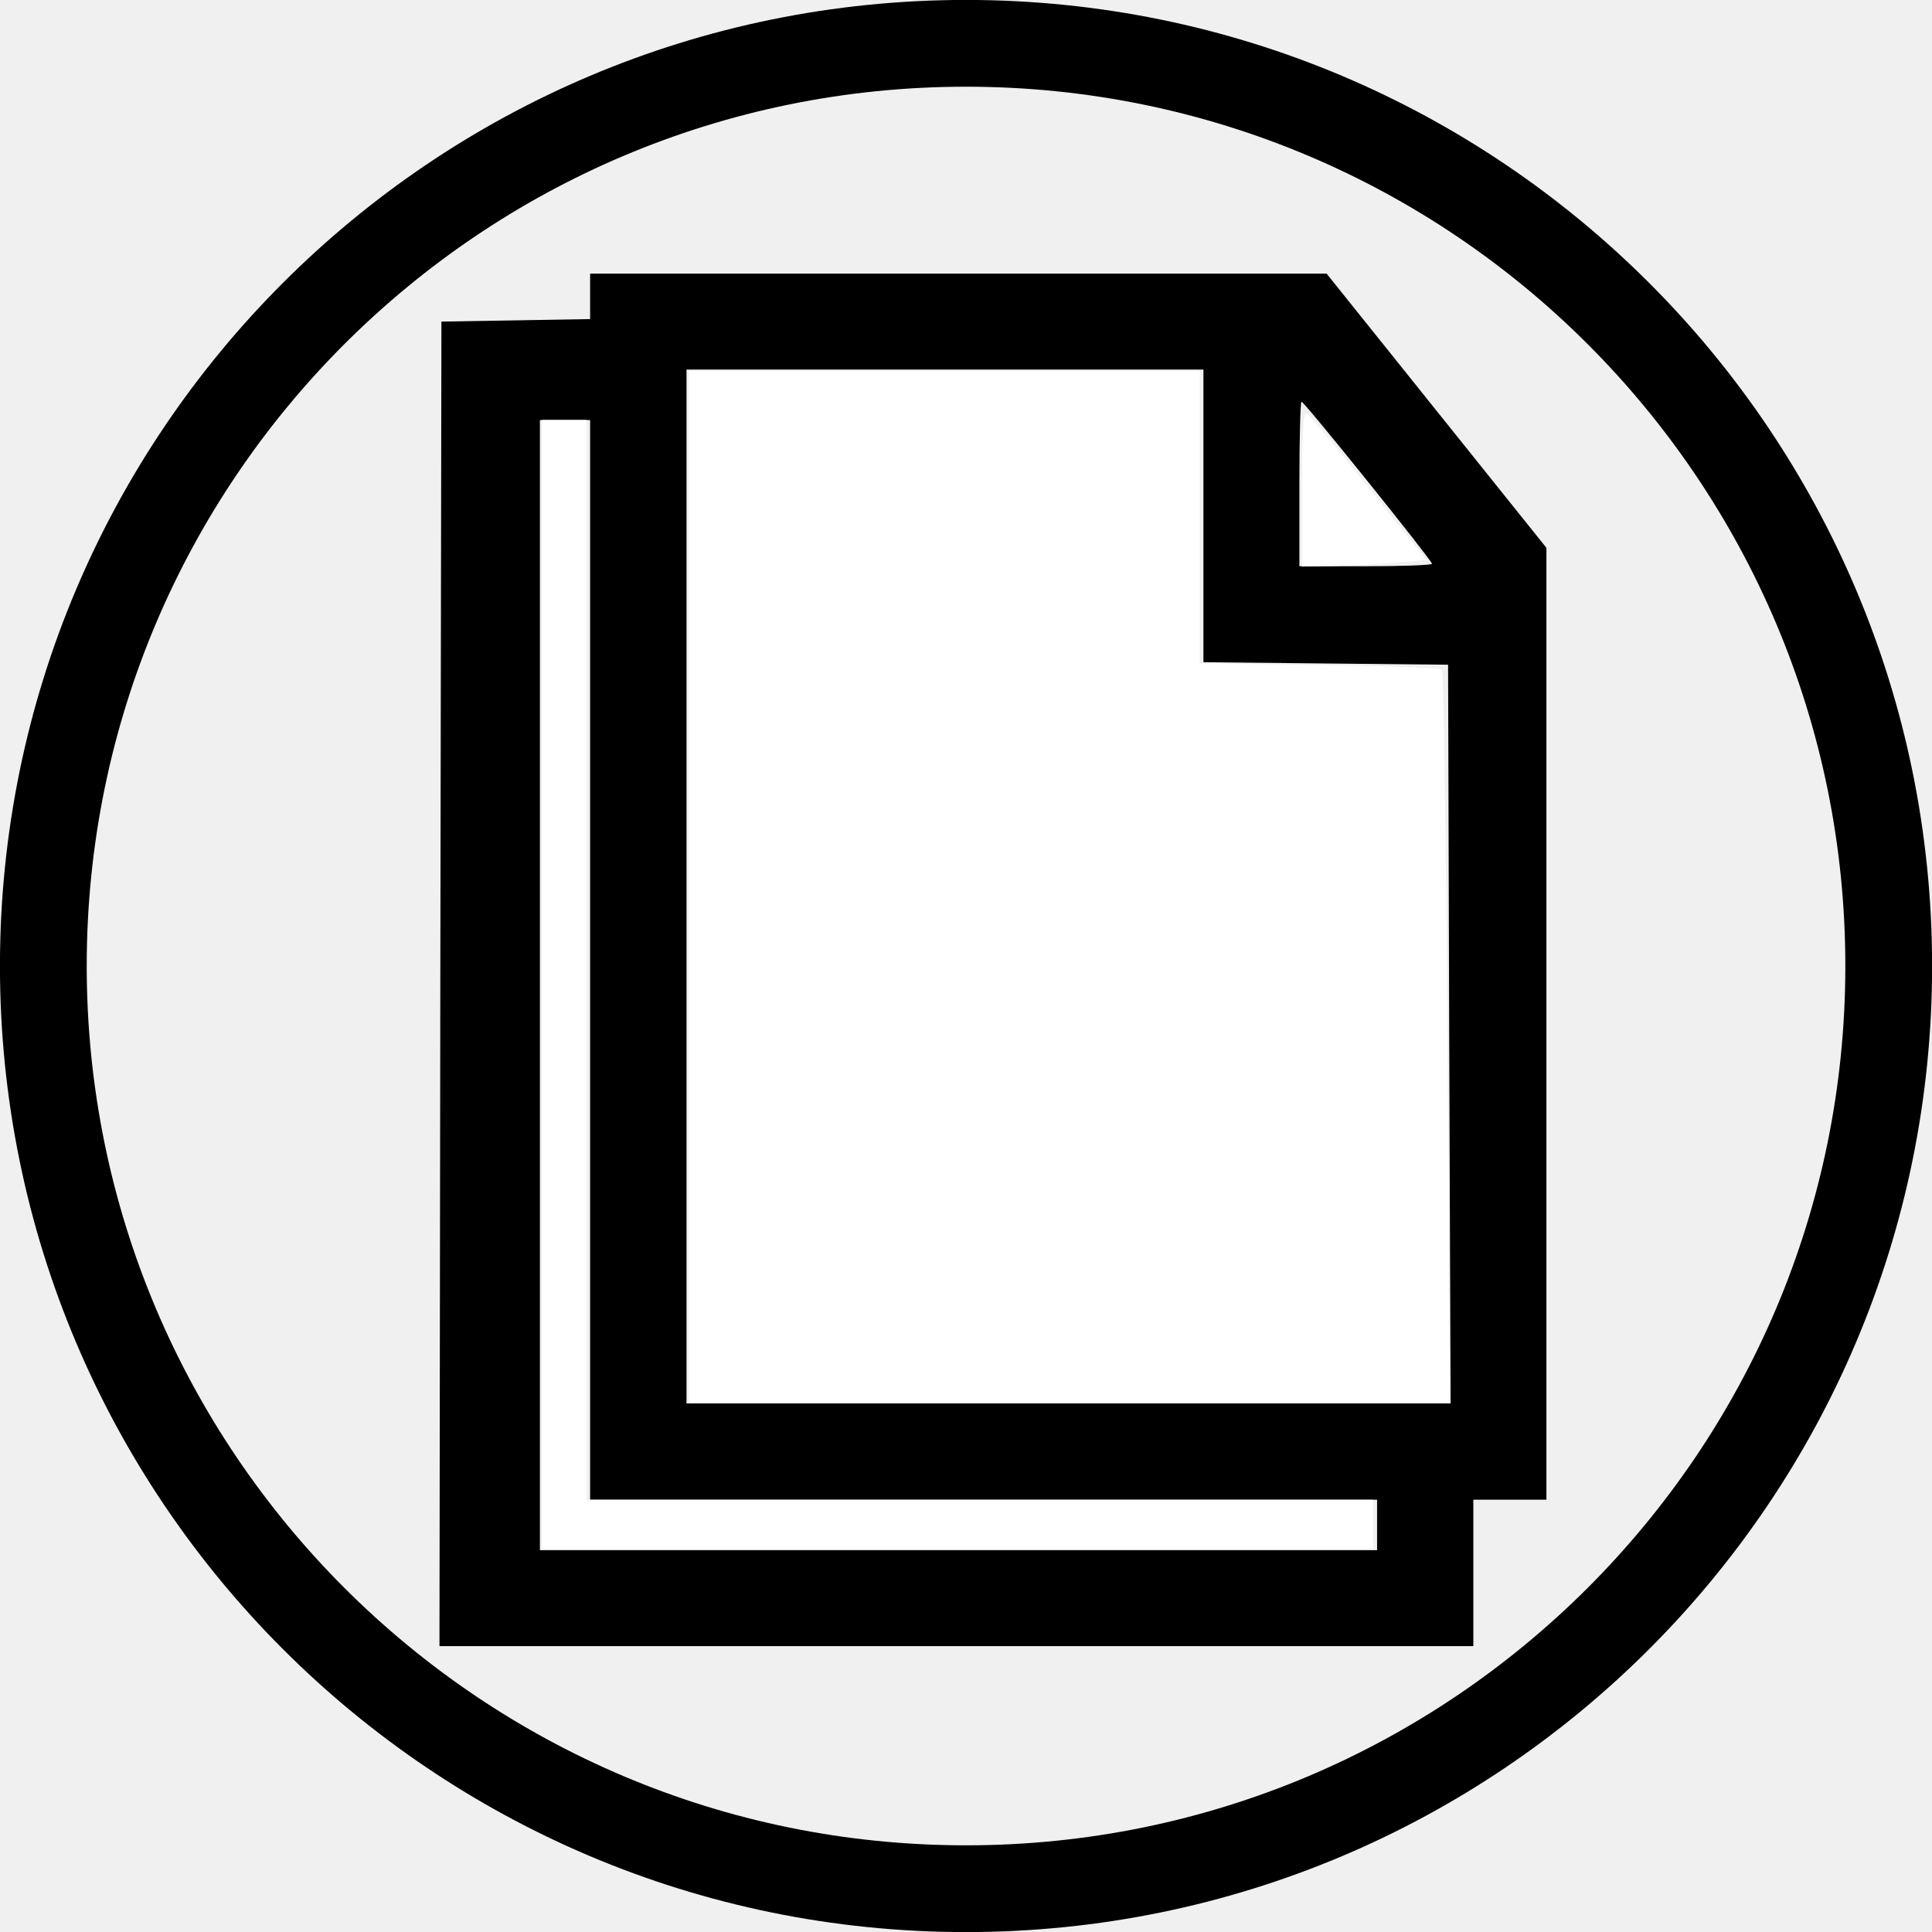
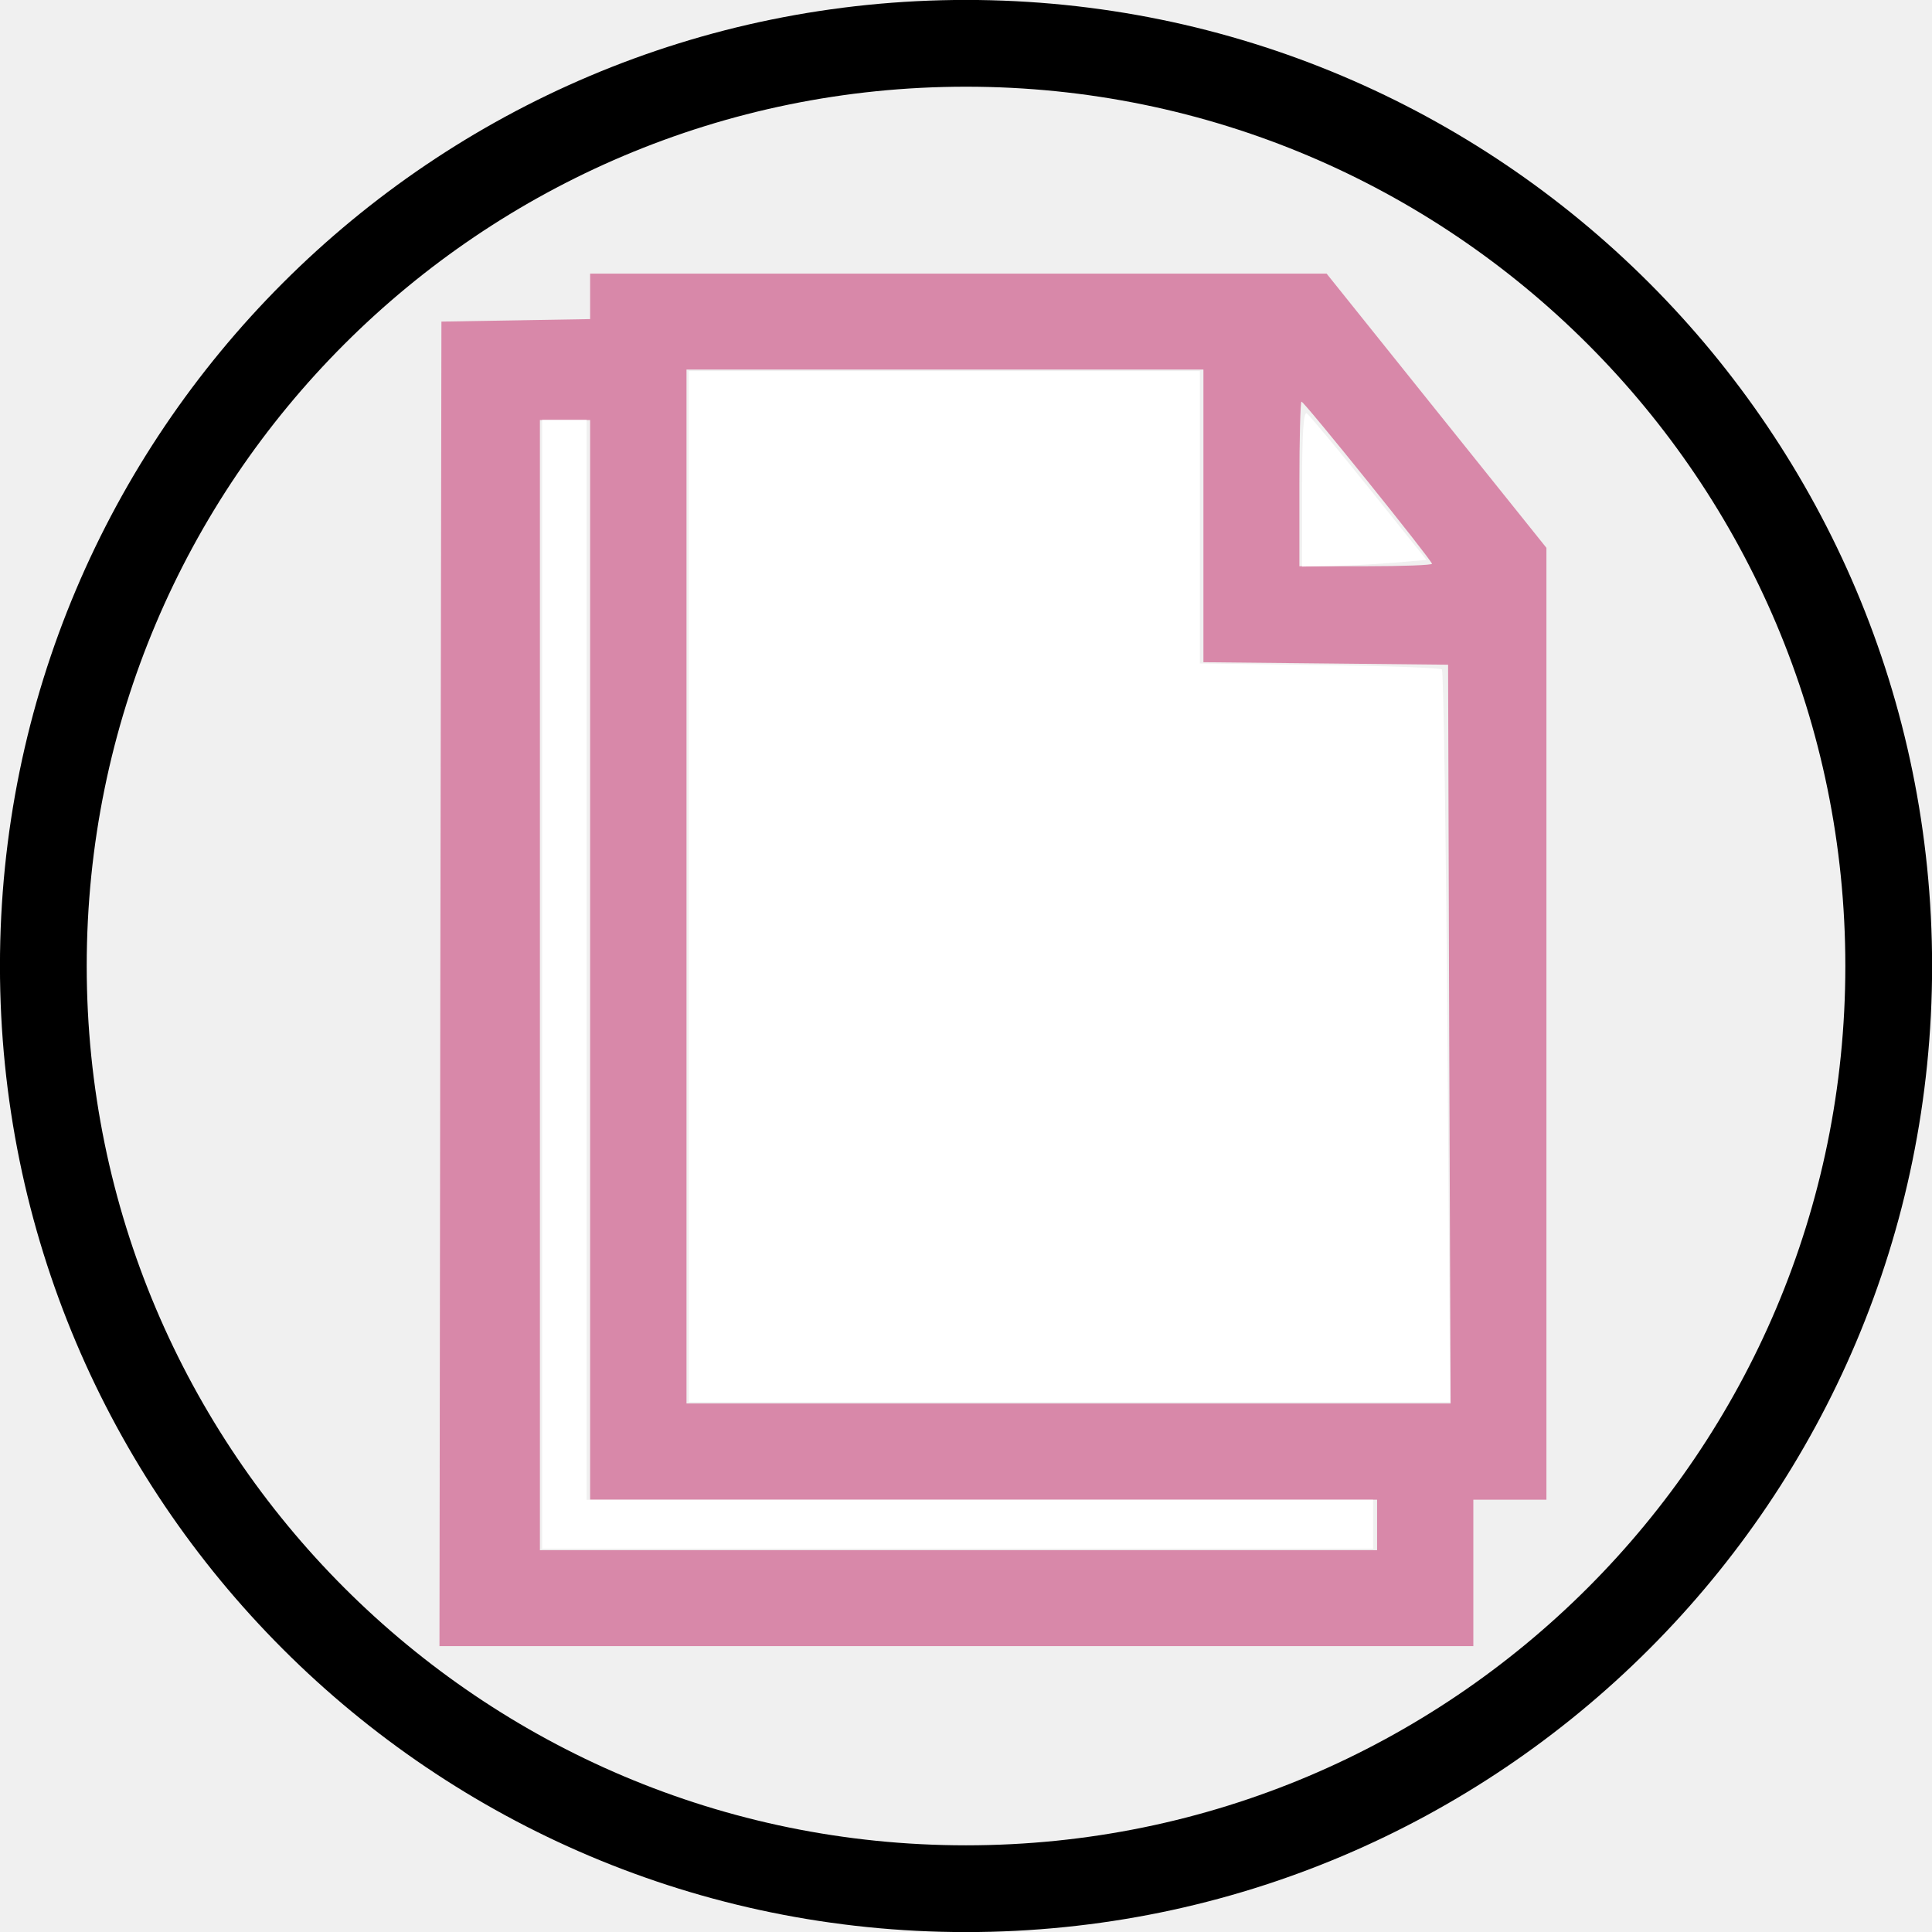
<svg xmlns="http://www.w3.org/2000/svg" width="52.351" height="52.351" viewBox="0 0 13.851 13.851" version="1.1" id="svg5">
  <defs id="defs2" />
  <g id="layer1" transform="translate(-156.6313,-70.45043)">
    <circle style="fill:none;stroke:#000000;stroke-width:0.622;stroke-miterlimit:4;stroke-dasharray:none;stroke-opacity:1" id="path1406" cx="163.557" cy="77.376" r="6.615" />
-     <path style="fill:#000000;stroke-width:0.033" d="m 159.788,77.504 0.008,-4.748 0.533,-0.009 0.533,-0.009 v -0.163 -0.163 h 2.64 2.64 l 0.788,0.983 0.788,0.983 v 3.412 3.412 h -0.262 -0.262 v 0.525 0.525 h -3.706 -3.706 z m 6.716,3.878 v -0.18 h -2.821 -2.821 v -3.87 -3.87 h -0.18 -0.18 v 4.051 4.051 h 3.001 3.001 z m 0.517,-3.518 -0.008,-2.648 -0.877,-0.009 -0.877,-0.009 v -1.049 -1.049 h -1.853 -1.853 v 3.706 3.706 h 2.739 2.739 z m -0.123,-3.371 c 0,-0.024 -0.916,-1.163 -0.936,-1.163 -0.008,0 -0.015,0.266 -0.015,0.59 v 0.59 h 0.476 c 0.262,0 0.476,-0.008 0.476,-0.018 z" id="path2029" />
+     <path style="fill:#d888a9;stroke-width:0.033" d="m 159.788,77.504 0.008,-4.748 0.533,-0.009 0.533,-0.009 v -0.163 -0.163 h 2.64 2.64 l 0.788,0.983 0.788,0.983 v 3.412 3.412 h -0.262 -0.262 v 0.525 0.525 h -3.706 -3.706 z m 6.716,3.878 v -0.18 h -2.821 -2.821 v -3.87 -3.87 h -0.18 -0.18 v 4.051 4.051 h 3.001 3.001 z m 0.517,-3.518 -0.008,-2.648 -0.877,-0.009 -0.877,-0.009 v -1.049 -1.049 h -1.853 -1.853 v 3.706 3.706 h 2.739 2.739 z m -0.123,-3.371 c 0,-0.024 -0.916,-1.163 -0.936,-1.163 -0.008,0 -0.015,0.266 -0.015,0.59 v 0.59 h 0.476 c 0.262,0 0.476,-0.008 0.476,-0.018 z" id="path2029" />
    <path style="fill:#ffffff;stroke-width:0.283" d="M 18.664,24.022 V 10.054 h 6.924 6.924 v 3.962 3.962 l 3.241,0.042 c 1.783,0.023 3.276,0.076 3.318,0.119 0.042,0.042 0.11,4.526 0.15,9.964 l 0.073,9.887 h -10.314 -10.314 z" id="path860" transform="matrix(0.2645833,0,0,0.2645833,156.6313,70.45043)" />
    <path style="fill:#ffffff;stroke-width:0.283" d="m 35.28,13.238 c 0,-1.456 0.04,-2.09 0.127,-2.036 0.07,0.043 0.829,0.954 1.687,2.024 l 1.56,1.945 -0.875,0.075 c -0.481,0.041 -1.24,0.082 -1.687,0.09 l -0.813,0.016 z" id="path899" transform="matrix(0.2645833,0,0,0.2645833,156.6313,70.45043)" />
    <path style="fill:#ffffff;stroke-width:0.283" d="M 14.69,26.671 V 11.379 h 0.602 0.602 v 14.63 14.63 h 10.656 10.656 v 0.662 0.662 H 25.948 14.69 Z" id="path938" transform="matrix(0.2645833,0,0,0.2645833,156.6313,70.45043)" />
  </g>
</svg>
